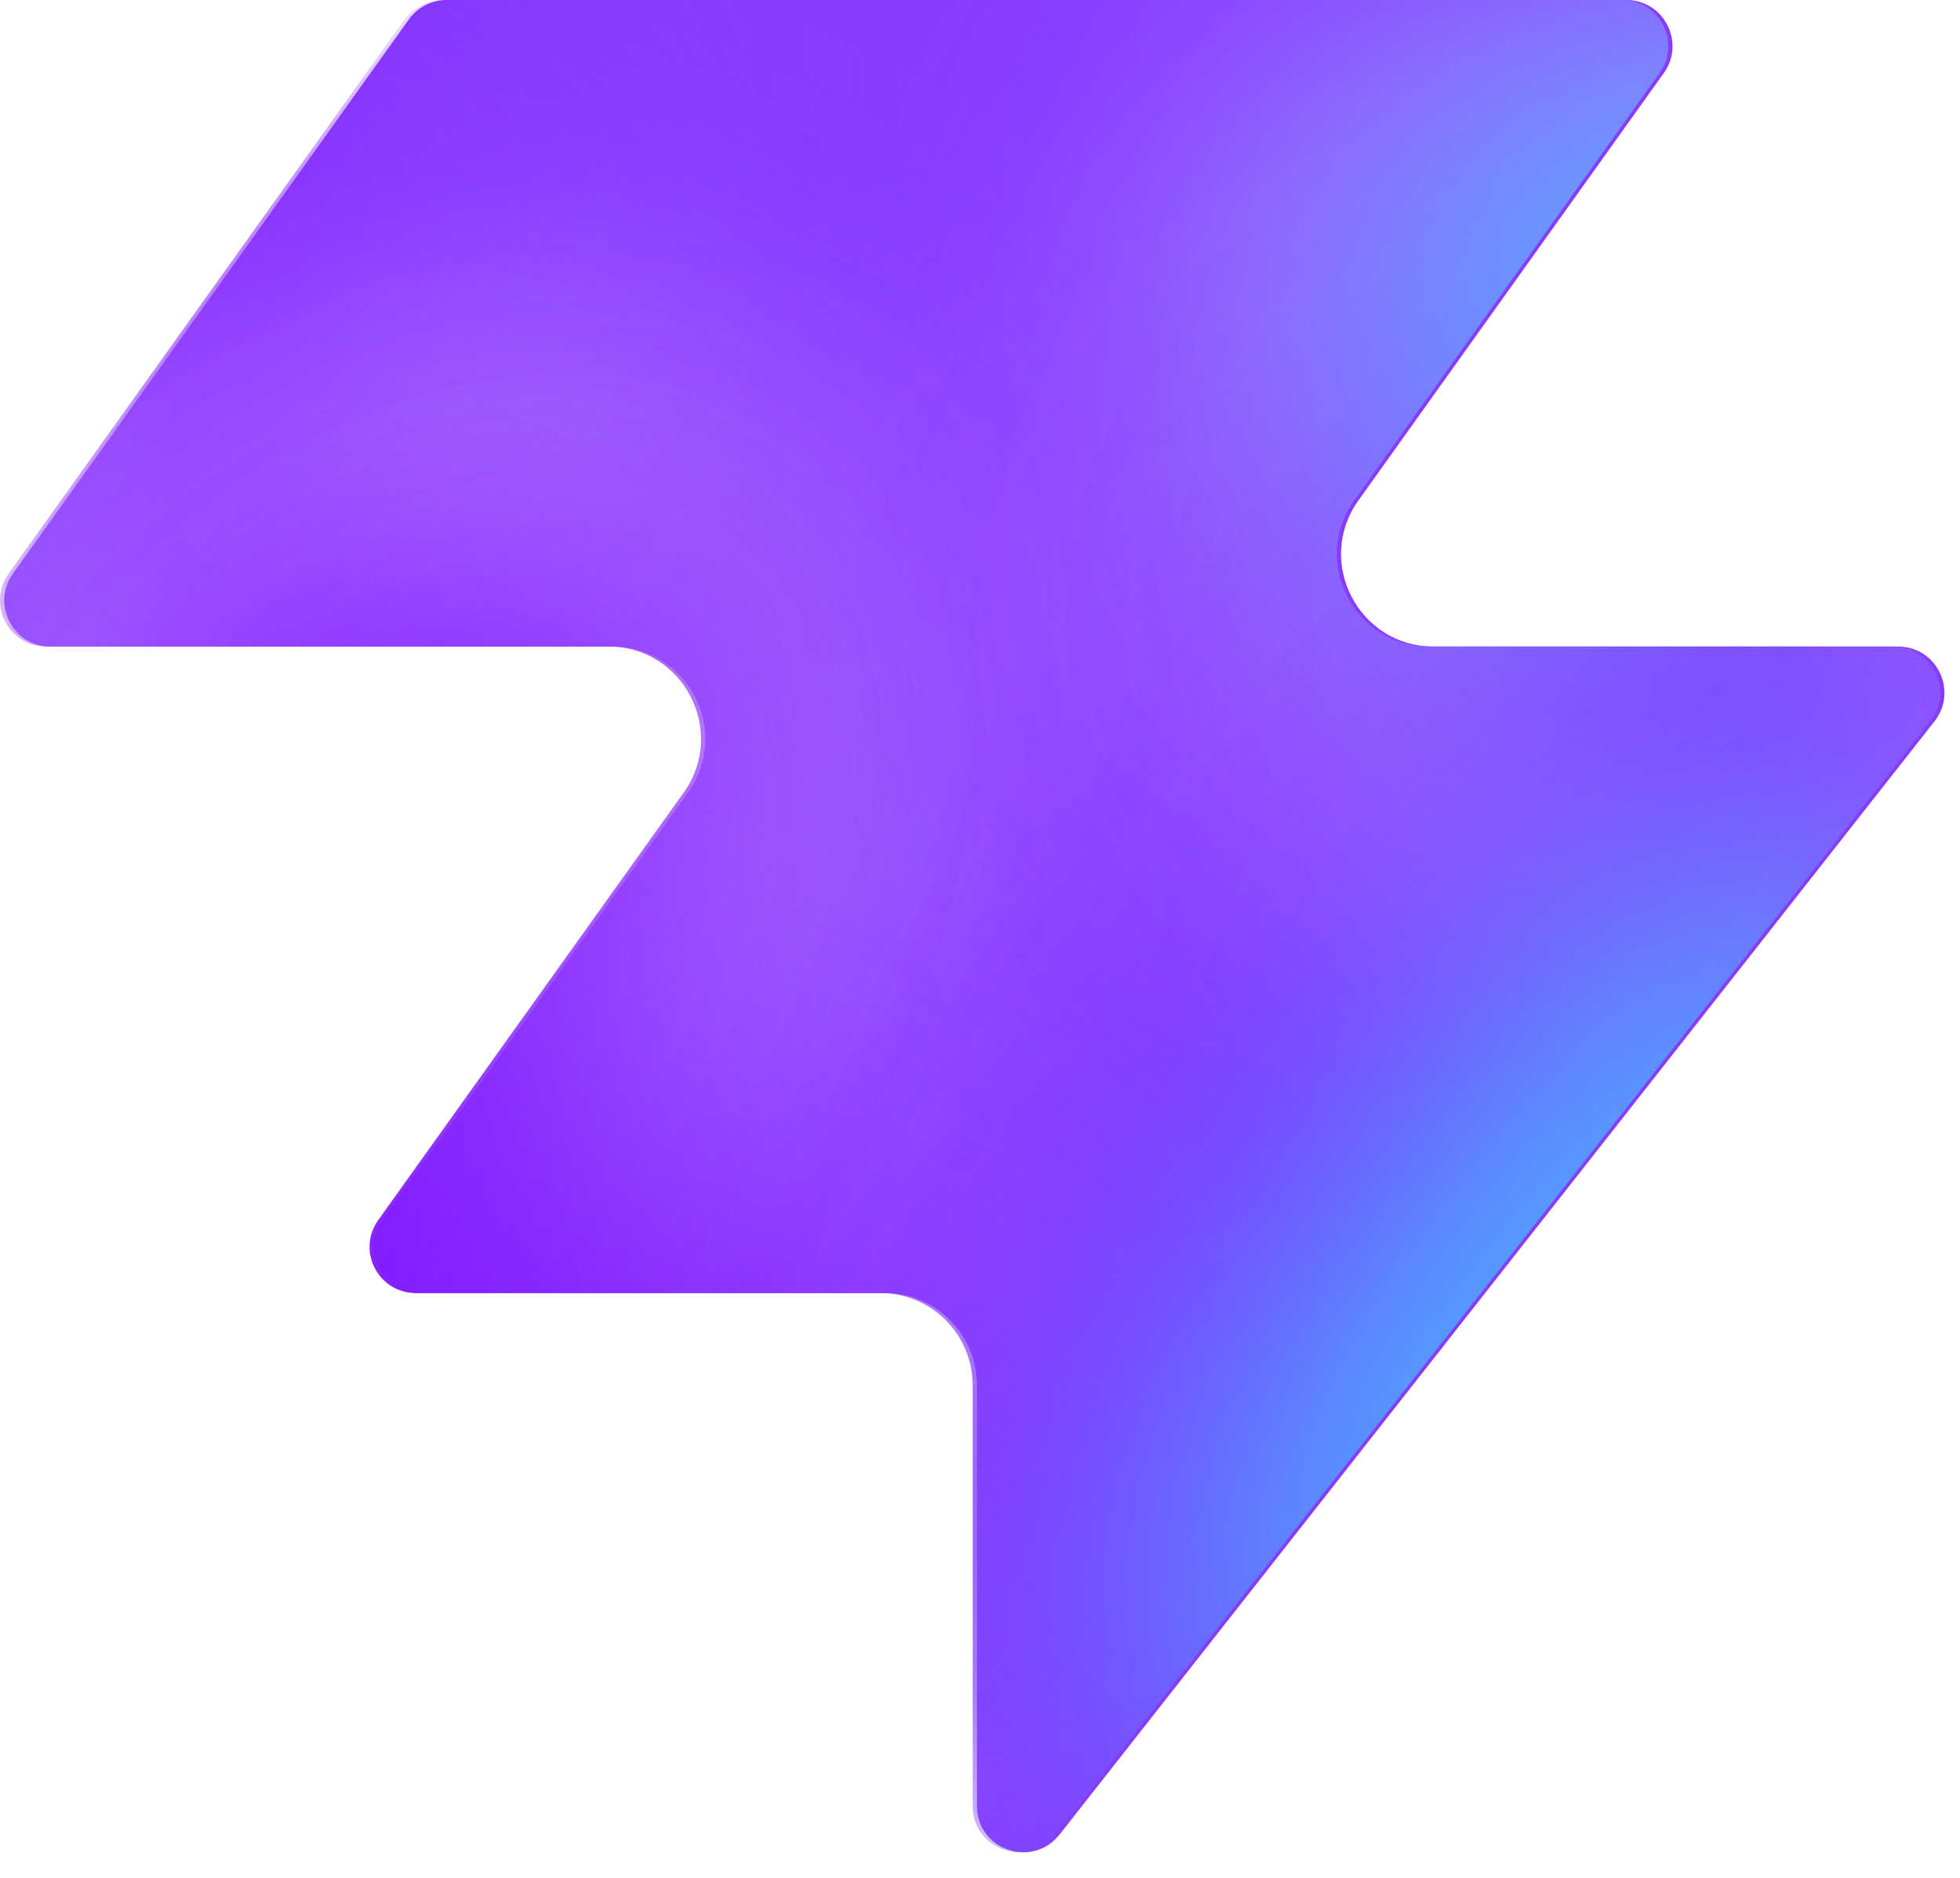
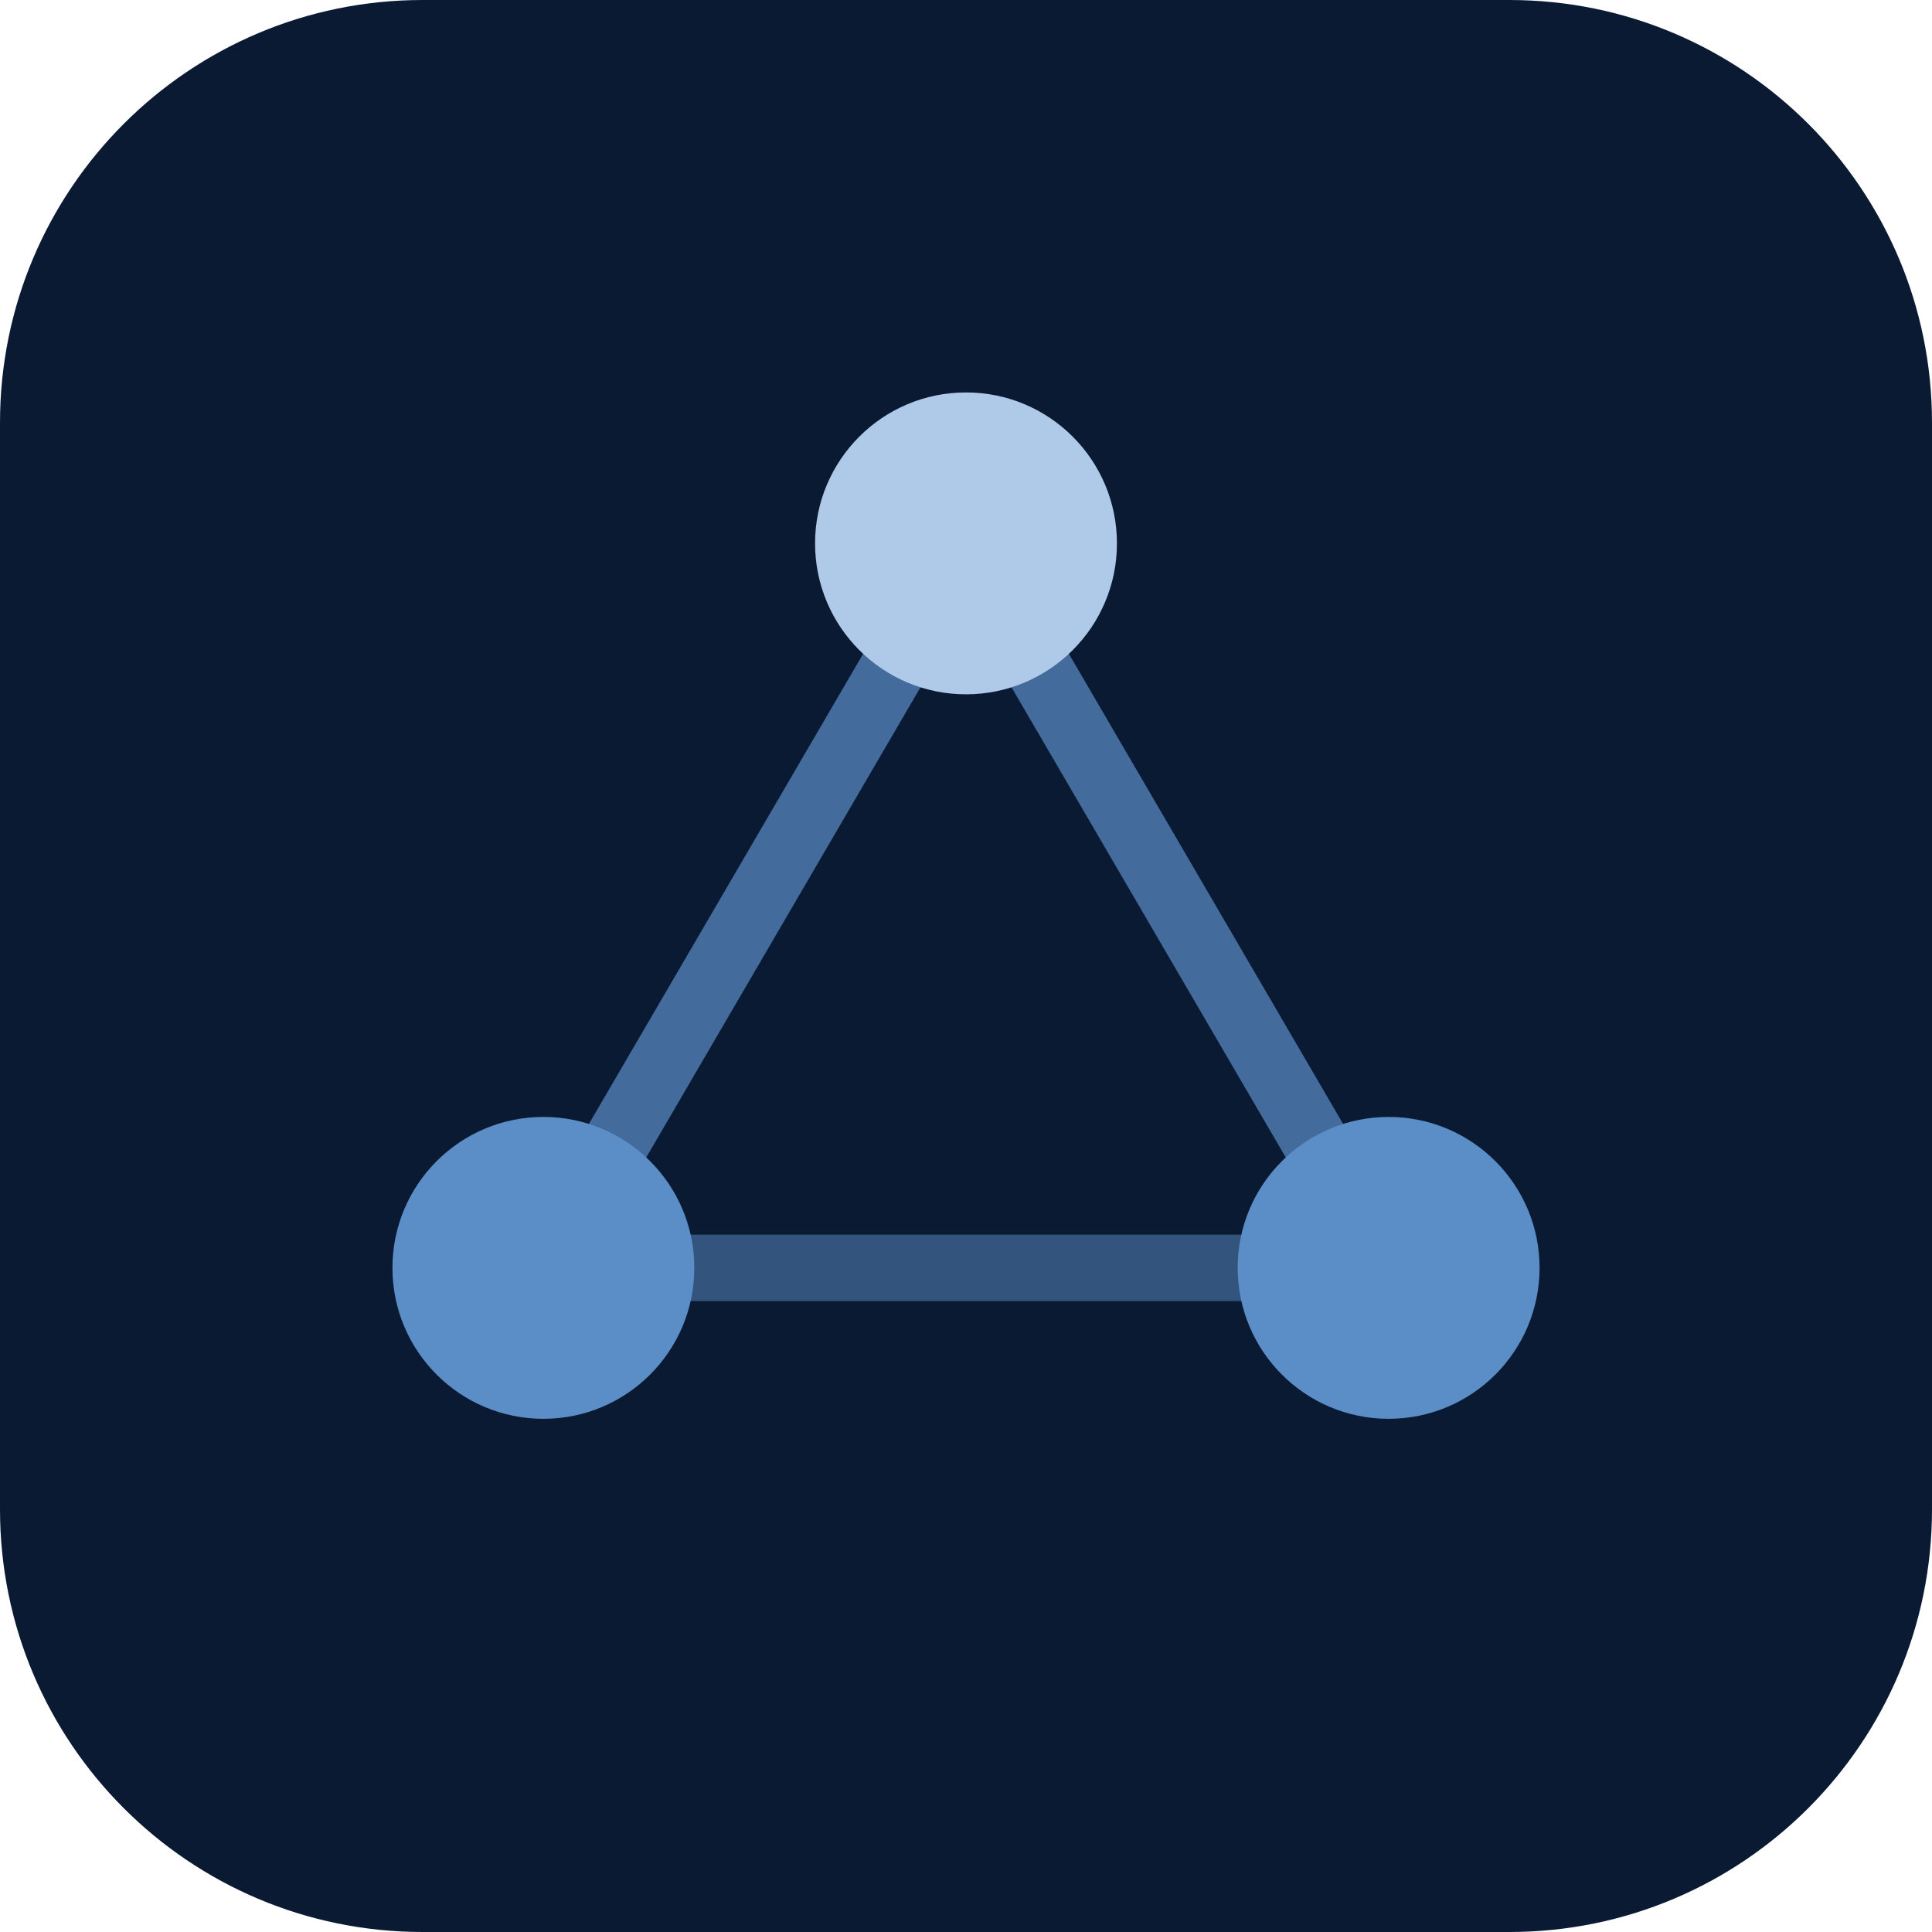
- <svg xmlns="http://www.w3.org/2000/svg" width="48" height="46" fill="none" viewBox="0 0 48 46">
-   <path fill="#863bff" d="M25.946 44.938c-.664.845-2.021.375-2.021-.698V33.937a2.26 2.26 0 0 0-2.262-2.262H10.287c-.92 0-1.456-1.04-.92-1.788l7.48-10.471c1.07-1.497 0-3.578-1.842-3.578H1.237c-.92 0-1.456-1.04-.92-1.788L10.013.474c.214-.297.556-.474.92-.474h28.894c.92 0 1.456 1.04.92 1.788l-7.48 10.471c-1.07 1.498 0 3.579 1.842 3.579h11.377c.943 0 1.473 1.088.89 1.83L25.947 44.94z" style="fill:#863bff;fill:color(display-p3 .525 .23 1);fill-opacity:1" />
-   <mask id="a" width="48" height="46" x="0" y="0" maskUnits="userSpaceOnUse" style="mask-type:alpha">
-     <path fill="#000" d="M25.842 44.938c-.664.844-2.021.375-2.021-.698V33.937a2.26 2.26 0 0 0-2.262-2.262H10.183c-.92 0-1.456-1.04-.92-1.788l7.48-10.471c1.07-1.498 0-3.579-1.842-3.579H1.133c-.92 0-1.456-1.04-.92-1.787L9.91.473c.214-.297.556-.474.92-.474h28.894c.92 0 1.456 1.04.92 1.788l-7.48 10.471c-1.07 1.498 0 3.578 1.842 3.578h11.377c.943 0 1.473 1.088.89 1.832L25.843 44.94z" style="fill:#000;fill-opacity:1" />
-   </mask>
-   <g mask="url(#a)">
-     <g filter="url(#b)">
-       <ellipse cx="5.508" cy="14.704" fill="#ede6ff" rx="5.508" ry="14.704" style="fill:#ede6ff;fill:color(display-p3 .927 .903 1);fill-opacity:1" transform="matrix(.00324 1 1 -.00324 -4.47 31.516)" />
-     </g>
-     <g filter="url(#c)">
-       <ellipse cx="10.399" cy="29.851" fill="#ede6ff" rx="10.399" ry="29.851" style="fill:#ede6ff;fill:color(display-p3 .927 .903 1);fill-opacity:1" transform="matrix(.00324 1 1 -.00324 -39.328 7.883)" />
-     </g>
-     <g filter="url(#d)">
-       <ellipse cx="5.508" cy="30.487" fill="#7e14ff" rx="5.508" ry="30.487" style="fill:#7e14ff;fill:color(display-p3 .492 .077 1);fill-opacity:1" transform="rotate(89.814 -25.913 -14.639)scale(1 -1)" />
-     </g>
-     <g filter="url(#e)">
-       <ellipse cx="5.508" cy="30.599" fill="#7e14ff" rx="5.508" ry="30.599" style="fill:#7e14ff;fill:color(display-p3 .492 .077 1);fill-opacity:1" transform="rotate(89.814 -32.644 -3.334)scale(1 -1)" />
-     </g>
-     <g filter="url(#f)">
-       <ellipse cx="5.508" cy="30.599" fill="#7e14ff" rx="5.508" ry="30.599" style="fill:#7e14ff;fill:color(display-p3 .492 .077 1);fill-opacity:1" transform="matrix(.00324 1 1 -.00324 -34.34 30.47)" />
-     </g>
-     <g filter="url(#g)">
-       <ellipse cx="14.072" cy="22.078" fill="#ede6ff" rx="14.072" ry="22.078" style="fill:#ede6ff;fill:color(display-p3 .927 .903 1);fill-opacity:1" transform="rotate(93.35 24.506 48.493)scale(-1 1)" />
-     </g>
-     <g filter="url(#h)">
-       <ellipse cx="3.47" cy="21.501" fill="#7e14ff" rx="3.47" ry="21.501" style="fill:#7e14ff;fill:color(display-p3 .492 .077 1);fill-opacity:1" transform="rotate(89.009 28.708 47.59)scale(-1 1)" />
-     </g>
-     <g filter="url(#i)">
-       <ellipse cx="3.47" cy="21.501" fill="#7e14ff" rx="3.47" ry="21.501" style="fill:#7e14ff;fill:color(display-p3 .492 .077 1);fill-opacity:1" transform="rotate(89.009 28.708 47.59)scale(-1 1)" />
-     </g>
-     <g filter="url(#j)">
-       <ellipse cx=".387" cy="8.972" fill="#7e14ff" rx="4.407" ry="29.108" style="fill:#7e14ff;fill:color(display-p3 .492 .077 1);fill-opacity:1" transform="rotate(39.51 .387 8.972)" />
-     </g>
-     <g filter="url(#k)">
-       <ellipse cx="47.523" cy="-6.092" fill="#7e14ff" rx="4.407" ry="29.108" style="fill:#7e14ff;fill:color(display-p3 .492 .077 1);fill-opacity:1" transform="rotate(37.892 47.523 -6.092)" />
-     </g>
-     <g filter="url(#l)">
-       <ellipse cx="41.412" cy="6.333" fill="#47bfff" rx="5.971" ry="9.665" style="fill:#47bfff;fill:color(display-p3 .28 .748 1);fill-opacity:1" transform="rotate(37.892 41.412 6.333)" />
-     </g>
-     <g filter="url(#m)">
-       <ellipse cx="-1.879" cy="38.332" fill="#7e14ff" rx="4.407" ry="29.108" style="fill:#7e14ff;fill:color(display-p3 .492 .077 1);fill-opacity:1" transform="rotate(37.892 -1.88 38.332)" />
-     </g>
-     <g filter="url(#n)">
-       <ellipse cx="-1.879" cy="38.332" fill="#7e14ff" rx="4.407" ry="29.108" style="fill:#7e14ff;fill:color(display-p3 .492 .077 1);fill-opacity:1" transform="rotate(37.892 -1.88 38.332)" />
-     </g>
-     <g filter="url(#o)">
-       <ellipse cx="35.651" cy="29.907" fill="#7e14ff" rx="4.407" ry="29.108" style="fill:#7e14ff;fill:color(display-p3 .492 .077 1);fill-opacity:1" transform="rotate(37.892 35.651 29.907)" />
-     </g>
-     <g filter="url(#p)">
-       <ellipse cx="38.418" cy="32.4" fill="#47bfff" rx="5.971" ry="15.297" style="fill:#47bfff;fill:color(display-p3 .28 .748 1);fill-opacity:1" transform="rotate(37.892 38.418 32.4)" />
-     </g>
-   </g>
-   <defs>
-     <filter id="b" width="60.045" height="41.654" x="-19.77" y="16.149" color-interpolation-filters="sRGB" filterUnits="userSpaceOnUse">
-       <feFlood flood-opacity="0" result="BackgroundImageFix" />
-       <feBlend in="SourceGraphic" in2="BackgroundImageFix" result="shape" />
-       <feGaussianBlur result="effect1_foregroundBlur_2002_17158" stdDeviation="7.659" />
-     </filter>
-     <filter id="c" width="90.34" height="51.437" x="-54.613" y="-7.533" color-interpolation-filters="sRGB" filterUnits="userSpaceOnUse">
-       <feFlood flood-opacity="0" result="BackgroundImageFix" />
-       <feBlend in="SourceGraphic" in2="BackgroundImageFix" result="shape" />
-       <feGaussianBlur result="effect1_foregroundBlur_2002_17158" stdDeviation="7.659" />
-     </filter>
-     <filter id="d" width="79.355" height="29.4" x="-49.64" y="2.03" color-interpolation-filters="sRGB" filterUnits="userSpaceOnUse">
-       <feFlood flood-opacity="0" result="BackgroundImageFix" />
-       <feBlend in="SourceGraphic" in2="BackgroundImageFix" result="shape" />
-       <feGaussianBlur result="effect1_foregroundBlur_2002_17158" stdDeviation="4.596" />
-     </filter>
-     <filter id="e" width="79.579" height="29.4" x="-45.045" y="20.029" color-interpolation-filters="sRGB" filterUnits="userSpaceOnUse">
-       <feFlood flood-opacity="0" result="BackgroundImageFix" />
-       <feBlend in="SourceGraphic" in2="BackgroundImageFix" result="shape" />
-       <feGaussianBlur result="effect1_foregroundBlur_2002_17158" stdDeviation="4.596" />
-     </filter>
-     <filter id="f" width="79.579" height="29.4" x="-43.513" y="21.178" color-interpolation-filters="sRGB" filterUnits="userSpaceOnUse">
-       <feFlood flood-opacity="0" result="BackgroundImageFix" />
-       <feBlend in="SourceGraphic" in2="BackgroundImageFix" result="shape" />
-       <feGaussianBlur result="effect1_foregroundBlur_2002_17158" stdDeviation="4.596" />
-     </filter>
-     <filter id="g" width="74.749" height="58.852" x="15.756" y="-17.901" color-interpolation-filters="sRGB" filterUnits="userSpaceOnUse">
-       <feFlood flood-opacity="0" result="BackgroundImageFix" />
-       <feBlend in="SourceGraphic" in2="BackgroundImageFix" result="shape" />
-       <feGaussianBlur result="effect1_foregroundBlur_2002_17158" stdDeviation="7.659" />
-     </filter>
-     <filter id="h" width="61.377" height="25.362" x="23.548" y="2.284" color-interpolation-filters="sRGB" filterUnits="userSpaceOnUse">
-       <feFlood flood-opacity="0" result="BackgroundImageFix" />
-       <feBlend in="SourceGraphic" in2="BackgroundImageFix" result="shape" />
-       <feGaussianBlur result="effect1_foregroundBlur_2002_17158" stdDeviation="4.596" />
-     </filter>
-     <filter id="i" width="61.377" height="25.362" x="23.548" y="2.284" color-interpolation-filters="sRGB" filterUnits="userSpaceOnUse">
-       <feFlood flood-opacity="0" result="BackgroundImageFix" />
-       <feBlend in="SourceGraphic" in2="BackgroundImageFix" result="shape" />
-       <feGaussianBlur result="effect1_foregroundBlur_2002_17158" stdDeviation="4.596" />
-     </filter>
-     <filter id="j" width="56.045" height="63.649" x="-27.636" y="-22.853" color-interpolation-filters="sRGB" filterUnits="userSpaceOnUse">
-       <feFlood flood-opacity="0" result="BackgroundImageFix" />
-       <feBlend in="SourceGraphic" in2="BackgroundImageFix" result="shape" />
-       <feGaussianBlur result="effect1_foregroundBlur_2002_17158" stdDeviation="4.596" />
-     </filter>
-     <filter id="k" width="54.814" height="64.646" x="20.116" y="-38.415" color-interpolation-filters="sRGB" filterUnits="userSpaceOnUse">
-       <feFlood flood-opacity="0" result="BackgroundImageFix" />
-       <feBlend in="SourceGraphic" in2="BackgroundImageFix" result="shape" />
-       <feGaussianBlur result="effect1_foregroundBlur_2002_17158" stdDeviation="4.596" />
-     </filter>
-     <filter id="l" width="33.541" height="35.313" x="24.641" y="-11.323" color-interpolation-filters="sRGB" filterUnits="userSpaceOnUse">
-       <feFlood flood-opacity="0" result="BackgroundImageFix" />
-       <feBlend in="SourceGraphic" in2="BackgroundImageFix" result="shape" />
-       <feGaussianBlur result="effect1_foregroundBlur_2002_17158" stdDeviation="4.596" />
-     </filter>
-     <filter id="m" width="54.814" height="64.646" x="-29.286" y="6.009" color-interpolation-filters="sRGB" filterUnits="userSpaceOnUse">
-       <feFlood flood-opacity="0" result="BackgroundImageFix" />
-       <feBlend in="SourceGraphic" in2="BackgroundImageFix" result="shape" />
-       <feGaussianBlur result="effect1_foregroundBlur_2002_17158" stdDeviation="4.596" />
-     </filter>
-     <filter id="n" width="54.814" height="64.646" x="-29.286" y="6.009" color-interpolation-filters="sRGB" filterUnits="userSpaceOnUse">
-       <feFlood flood-opacity="0" result="BackgroundImageFix" />
-       <feBlend in="SourceGraphic" in2="BackgroundImageFix" result="shape" />
-       <feGaussianBlur result="effect1_foregroundBlur_2002_17158" stdDeviation="4.596" />
-     </filter>
-     <filter id="o" width="54.814" height="64.646" x="8.244" y="-2.416" color-interpolation-filters="sRGB" filterUnits="userSpaceOnUse">
-       <feFlood flood-opacity="0" result="BackgroundImageFix" />
-       <feBlend in="SourceGraphic" in2="BackgroundImageFix" result="shape" />
-       <feGaussianBlur result="effect1_foregroundBlur_2002_17158" stdDeviation="4.596" />
-     </filter>
-     <filter id="p" width="39.409" height="43.623" x="18.713" y="10.588" color-interpolation-filters="sRGB" filterUnits="userSpaceOnUse">
-       <feFlood flood-opacity="0" result="BackgroundImageFix" />
-       <feBlend in="SourceGraphic" in2="BackgroundImageFix" result="shape" />
-       <feGaussianBlur result="effect1_foregroundBlur_2002_17158" stdDeviation="4.596" />
-     </filter>
-   </defs>
+ <svg xmlns="http://www.w3.org/2000/svg" viewBox="0 0 64 64">
+   <rect width="64" height="64" rx="14" fill="#0B1A33" />
+   <line x1="32" y1="18" x2="18" y2="42" stroke="#5B8DC7" stroke-width="2.2" opacity="0.7" />
+   <line x1="32" y1="18" x2="46" y2="42" stroke="#5B8DC7" stroke-width="2.2" opacity="0.7" />
+   <line x1="18" y1="42" x2="46" y2="42" stroke="#5B8DC7" stroke-width="2.2" opacity="0.5" />
+   <circle cx="32" cy="18" r="5" fill="#AFC9E8" />
+   <circle cx="18" cy="42" r="5" fill="#5B8DC7" />
+   <circle cx="46" cy="42" r="5" fill="#5B8DC7" />
</svg>
